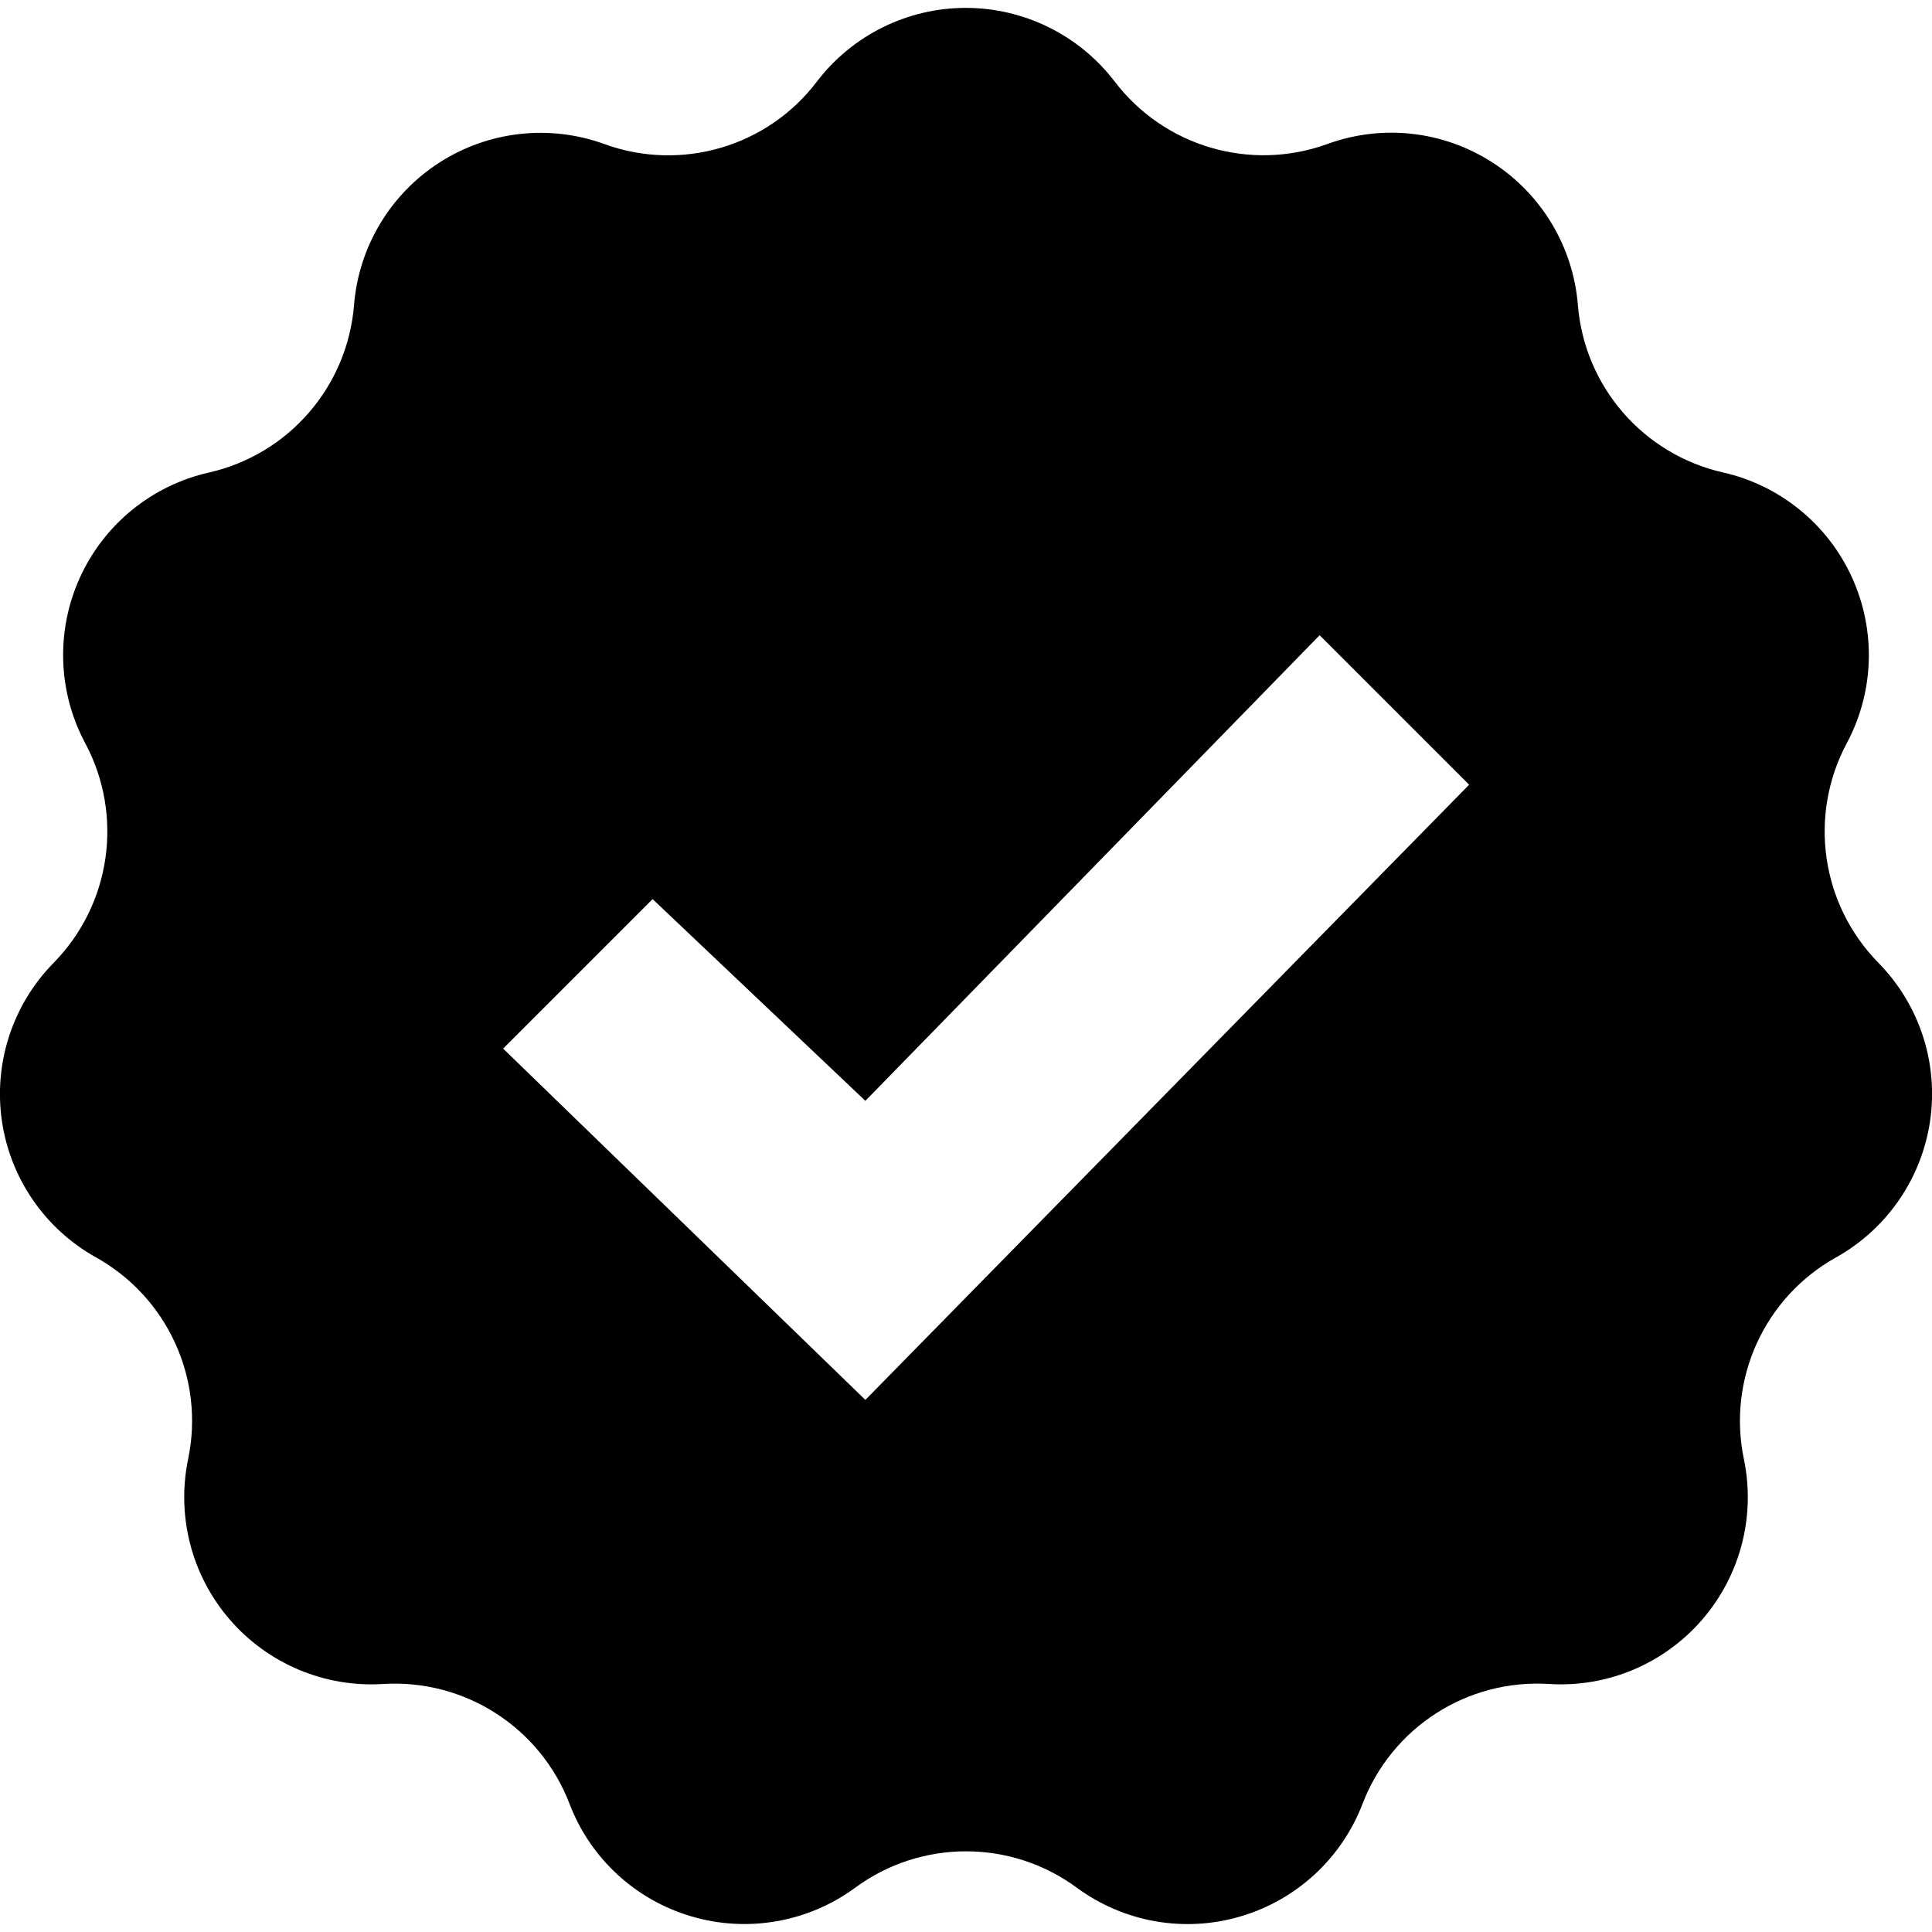
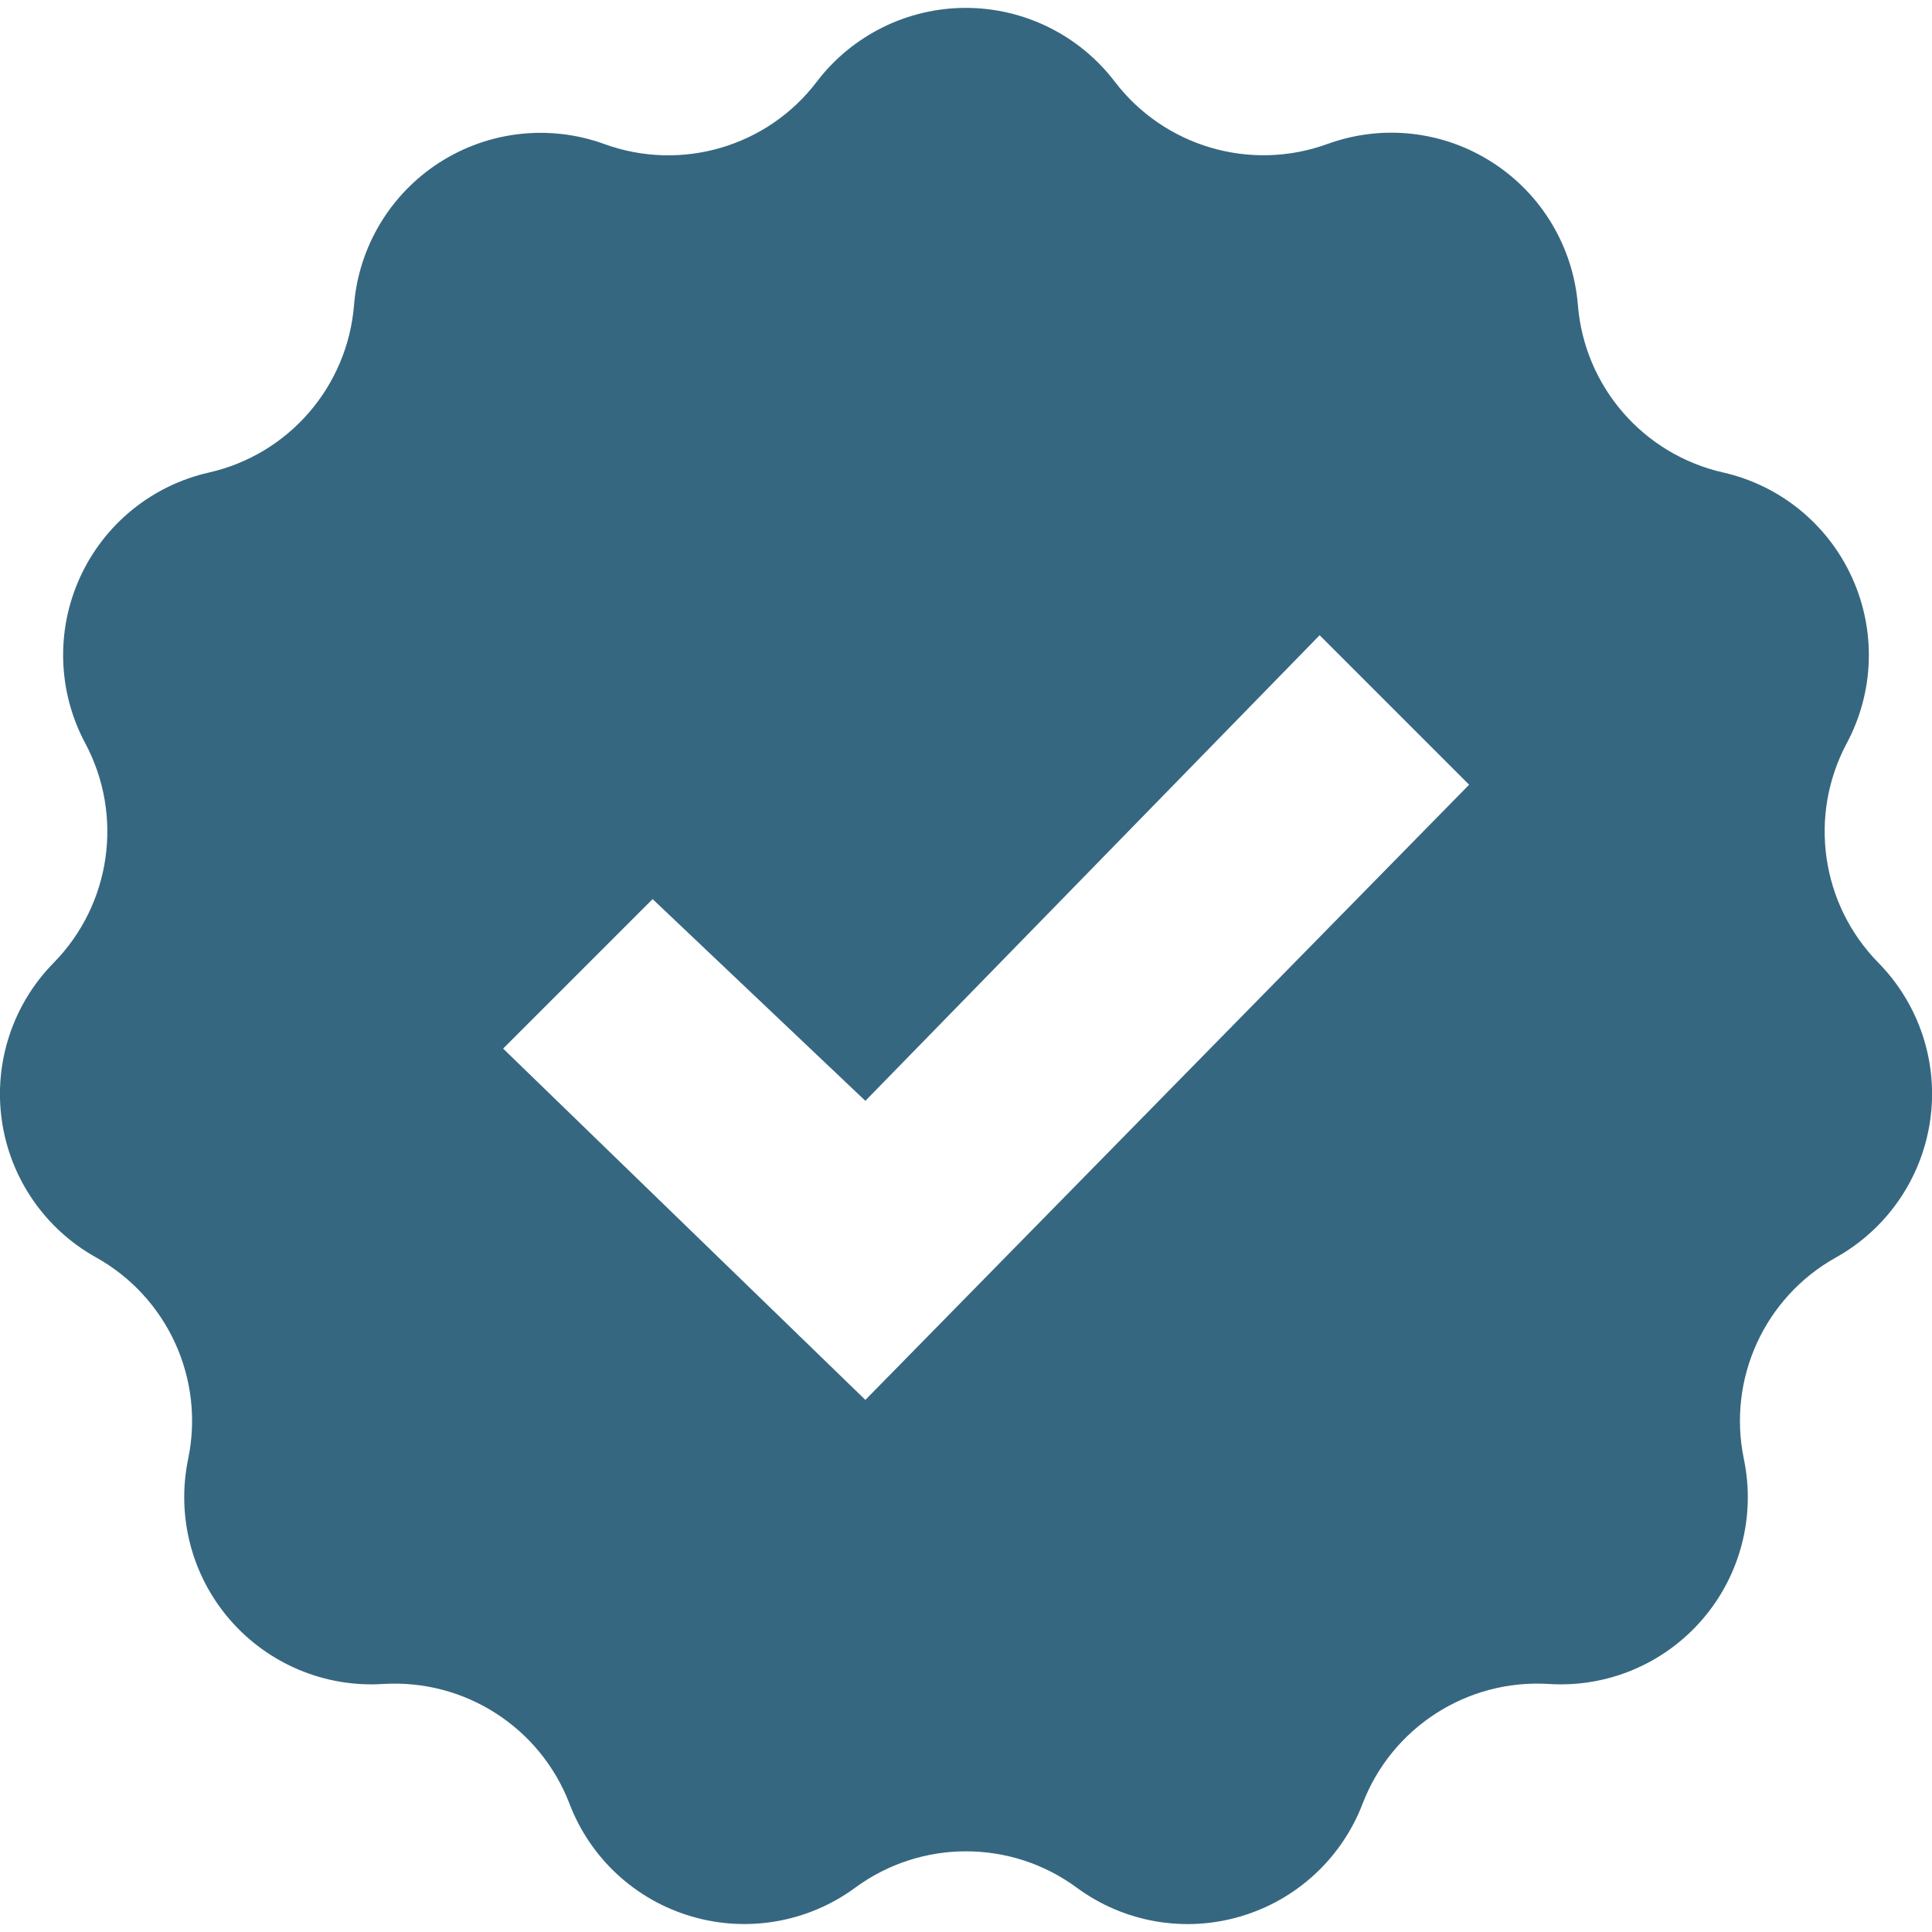
- <svg xmlns="http://www.w3.org/2000/svg" width="24" height="24" viewBox="#366780">
+ <svg xmlns="http://www.w3.org/2000/svg" width="24" height="24" viewBox="0 0 24 24" fill="#366780">
  <path d="M23.334 11.96c-.713-.726-.872-1.829-.393-2.727.342-.64.366-1.401.064-2.062-.301-.66-.893-1.142-1.601-1.302-.991-.225-1.722-1.067-1.803-2.081-.059-.723-.451-1.378-1.062-1.77-.609-.393-1.367-.478-2.05-.229-.956.347-2.026.032-2.642-.776-.44-.576-1.124-.915-1.85-.915-.725 0-1.409.339-1.849.915-.613.809-1.683 1.124-2.639.777-.682-.248-1.44-.163-2.05.229-.61.392-1.003 1.047-1.061 1.77-.082 1.014-.812 1.857-1.803 2.081-.708.16-1.3.642-1.601 1.302s-.277 1.422.065 2.061c.479.897.32 2.001-.392 2.727-.509.517-.747 1.242-.644 1.96s.536 1.347 1.17 1.7c.888.495 1.352 1.51 1.144 2.505-.147.71.044 1.448.519 1.996.476.549 1.18.844 1.902.798 1.016-.063 1.953.54 2.317 1.489.259.678.82 1.195 1.517 1.399.695.204 1.447.072 2.031-.357.819-.603 1.936-.603 2.754 0 .584.43 1.336.562 2.031.357.697-.204 1.258-.722 1.518-1.399.363-.949 1.301-1.553 2.316-1.489.724.046 1.427-.249 1.902-.798.475-.548.667-1.286.519-1.996-.207-.995.256-2.01 1.145-2.505.633-.354 1.065-.982 1.169-1.7s-.135-1.443-.643-1.96zm-12.584 5.43l-4.5-4.364 1.857-1.857 2.643 2.506 5.643-5.784 1.857 1.857-7.5 7.642z" />
</svg>
